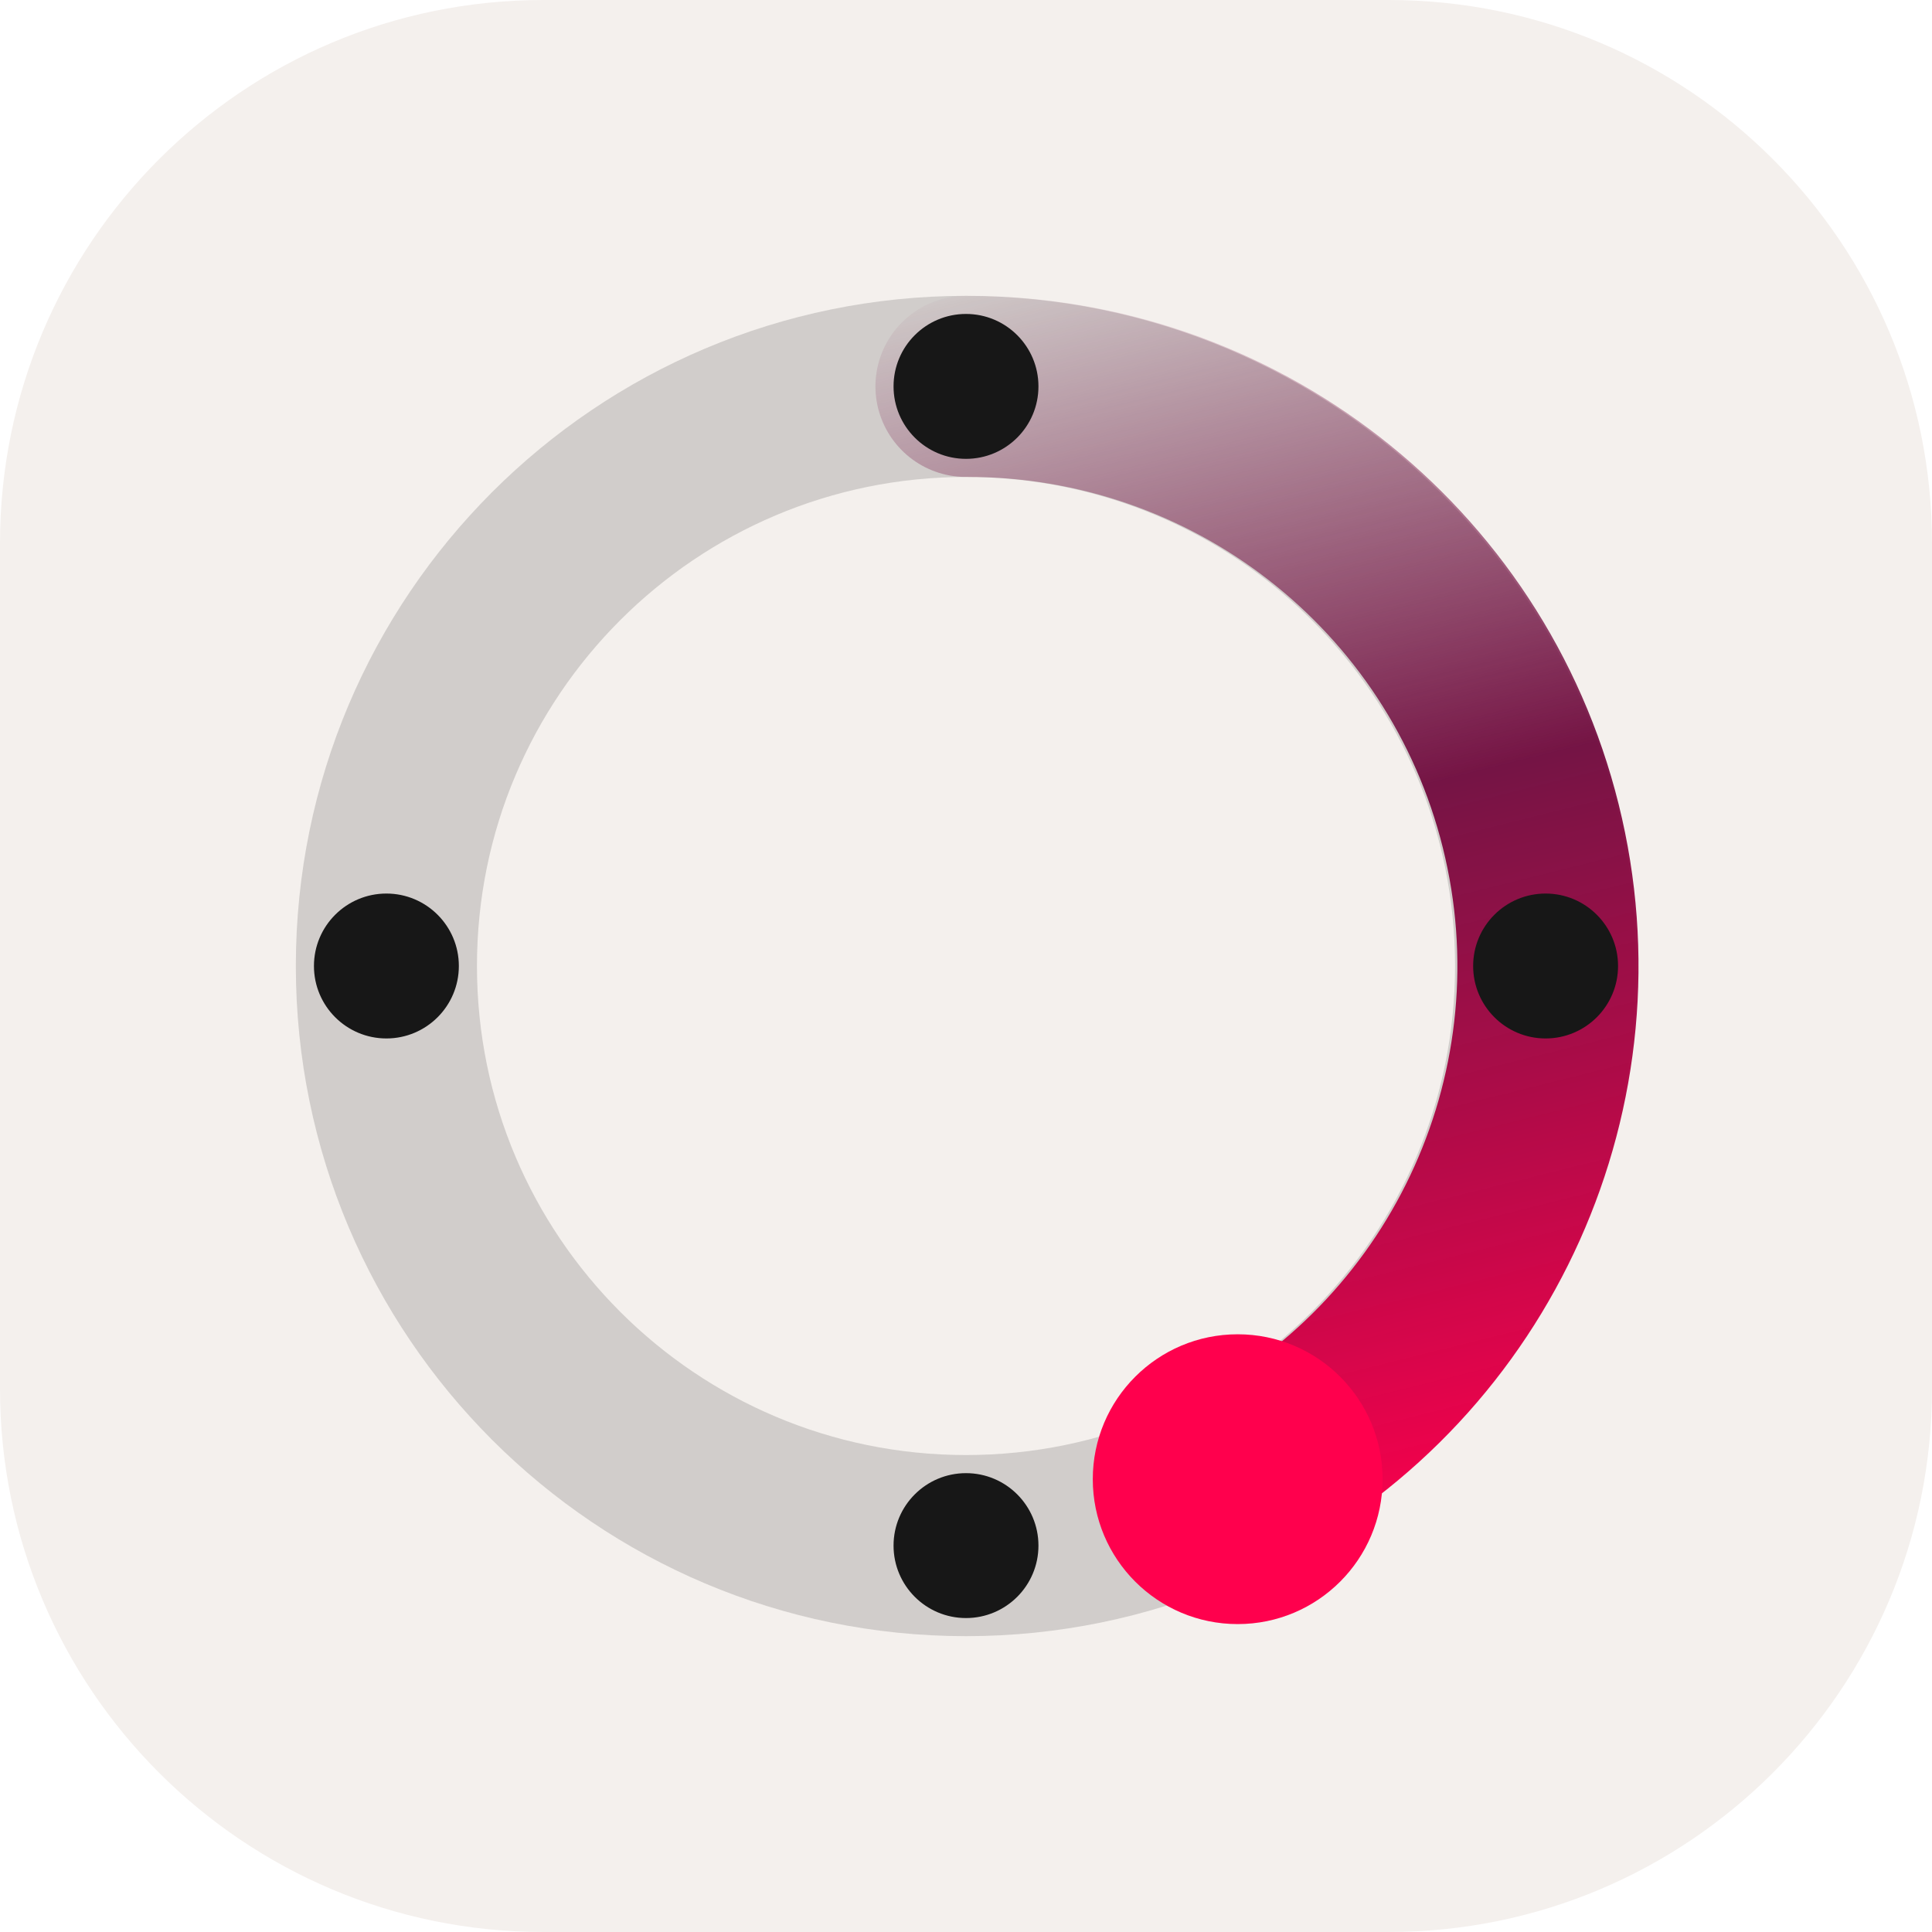
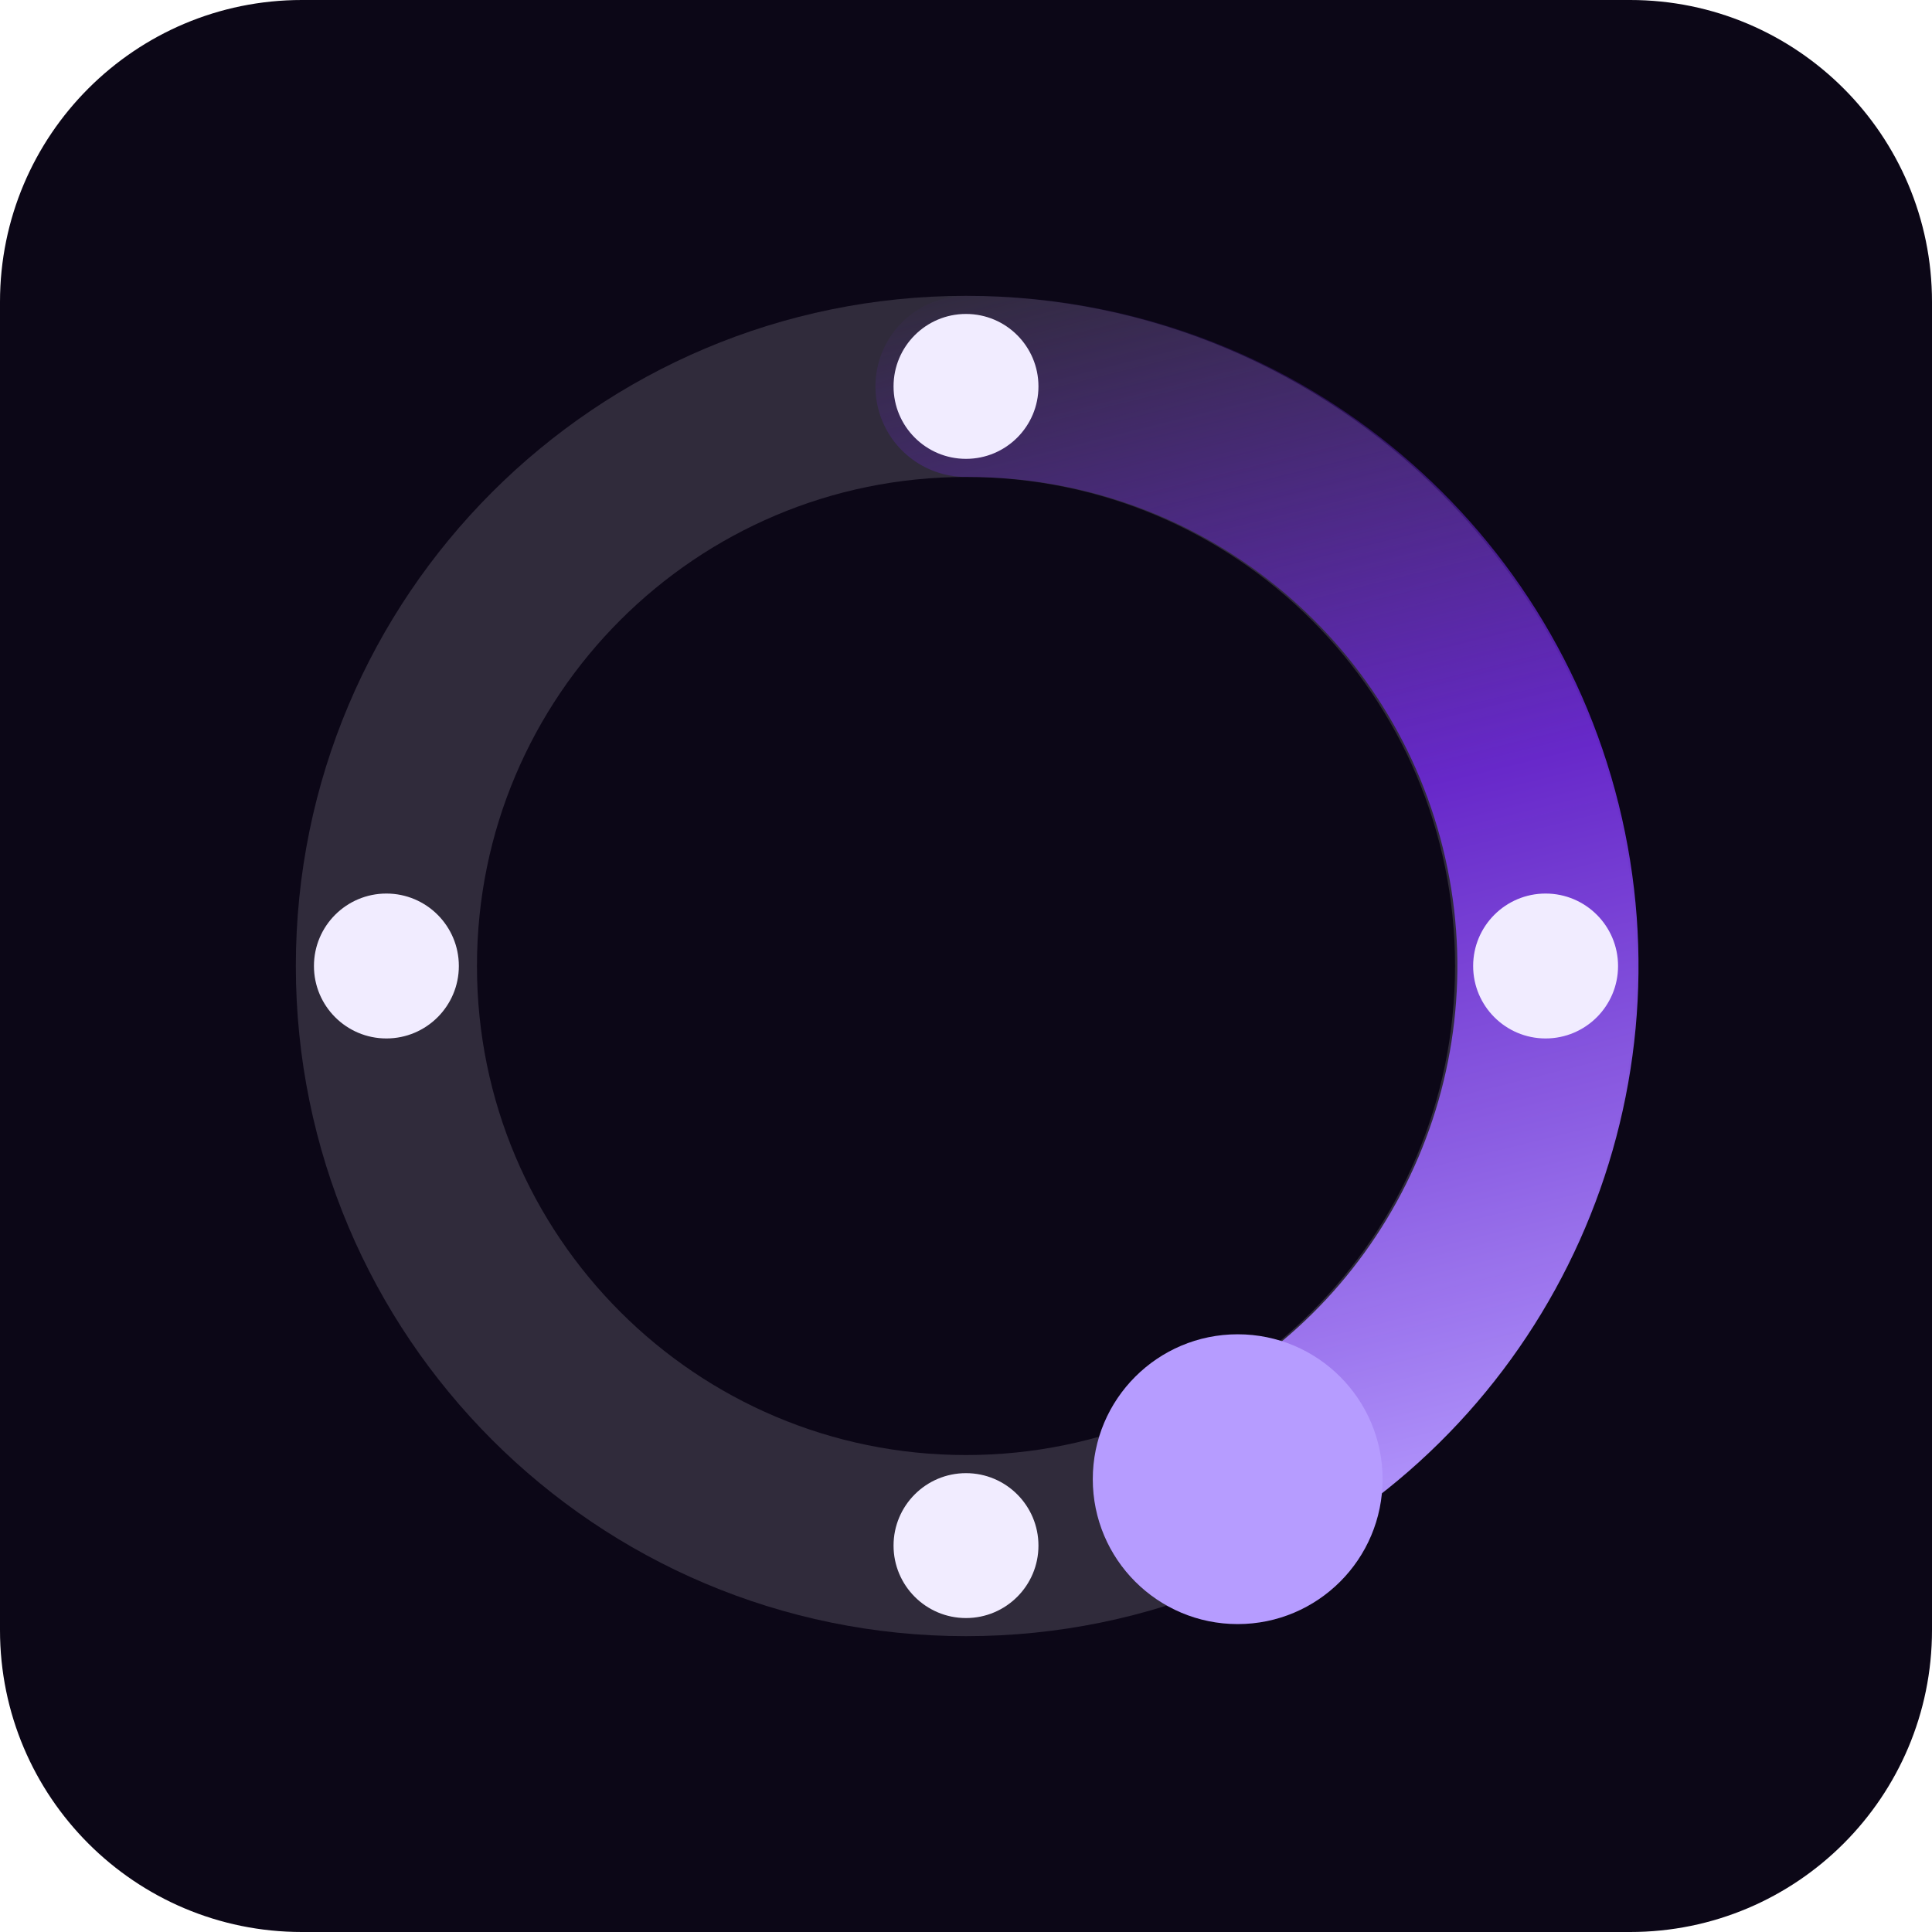
<svg xmlns="http://www.w3.org/2000/svg" width="64" height="64" viewBox="0 0 32 32" fill="none">
  <defs>
    <linearGradient id="g" x1="16" y1="4.5" x2="21.4" y2="26.2" gradientUnits="userSpaceOnUse">
-       <stop offset="0" stop-color="#6B0036" stop-opacity="0" />
-       <stop offset="0.45" stop-color="#6B0036" stop-opacity="0.9" />
-       <stop offset="1" stop-color="#FF004D" />
+       <stop offset="0" stop-color="#6D28D9" stop-opacity="0" />
+       <stop offset="0.45" stop-color="#6D28D9" stop-opacity="0.9" />
+       <stop offset="1" stop-color="#B69CFF" />
    </linearGradient>
  </defs>
-   <rect width="32" height="32" rx="9" fill="#F4F0ED" />
-   <circle cx="16" cy="16" r="9.6" stroke="#171717" stroke-opacity="0.16" stroke-width="3" />
+   <rect width="32" height="32" rx="5" fill="#0C0717" />
+   <circle cx="16" cy="16" r="9.6" stroke="#F1ECFF" stroke-opacity="0.16" stroke-width="3" />
  <path d="M16 6.4 A 9.6 9.6 0 0 1 20.5 24.5" stroke="url(#g)" stroke-width="3" stroke-linecap="round" />
-   <circle cx="20.5" cy="24.5" r="2.4" fill="#FF004D" />
-   <circle cx="16" cy="6.4" r="1.2" fill="#171717" />
-   <circle cx="25.6" cy="16" r="1.2" fill="#171717" />
-   <circle cx="16" cy="25.6" r="1.2" fill="#171717" />
-   <circle cx="6.4" cy="16" r="1.2" fill="#171717" />
+   <circle cx="20.5" cy="24.5" r="2.4" fill="#B69CFF" />
+   <circle cx="16" cy="6.4" r="1.2" fill="#F1ECFF" />
+   <circle cx="25.6" cy="16" r="1.2" fill="#F1ECFF" />
+   <circle cx="16" cy="25.6" r="1.2" fill="#F1ECFF" />
+   <circle cx="6.4" cy="16" r="1.2" fill="#F1ECFF" />
</svg>
